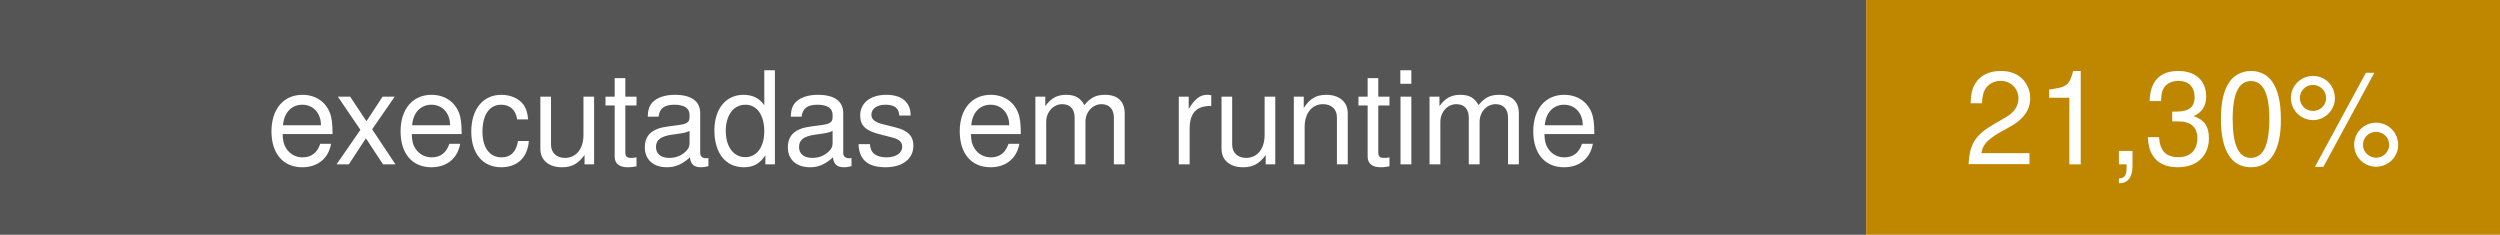
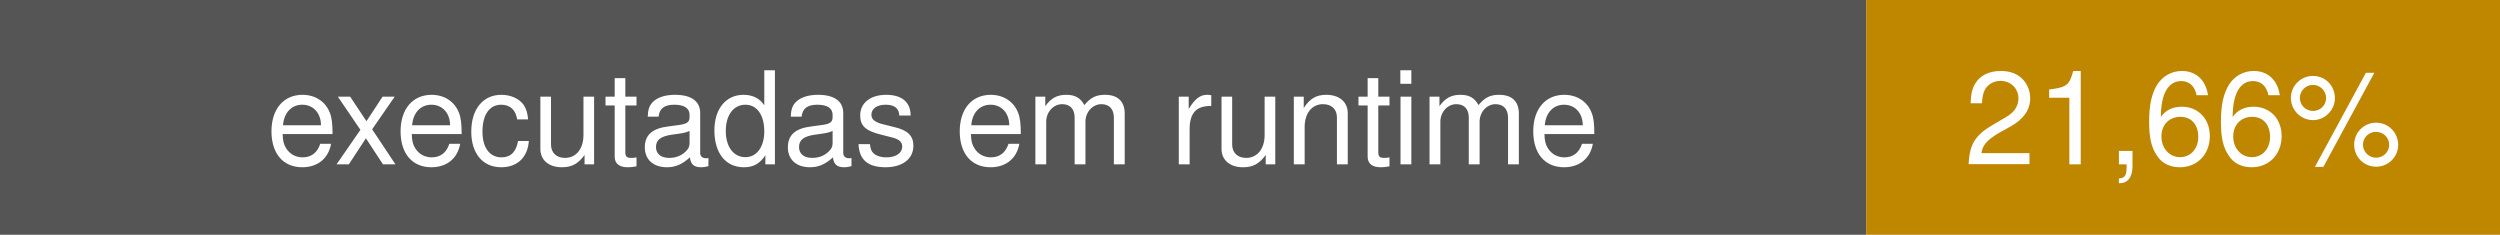
- <svg xmlns="http://www.w3.org/2000/svg" width="213" height="20" role="img" aria-label="executadas em runtime: 21,30%">
+ <svg xmlns="http://www.w3.org/2000/svg" width="213" height="20" role="img" aria-label="executadas em runtime: 21,66%">
  <rect width="159" height="20" fill="#555" />
  <rect x="159" width="54" height="20" fill="#bf8700" />
  <g fill="#fff" font-family="-apple-system,Segoe UI,Helvetica,Arial,sans-serif" font-size="11">
    <text x="79.5" y="14" text-anchor="middle">executadas em runtime</text>
-     <text x="186.0" y="14" text-anchor="middle">21,30%</text>
+     <text x="186.0" y="14" text-anchor="middle">21,66%</text>
  </g>
</svg>
